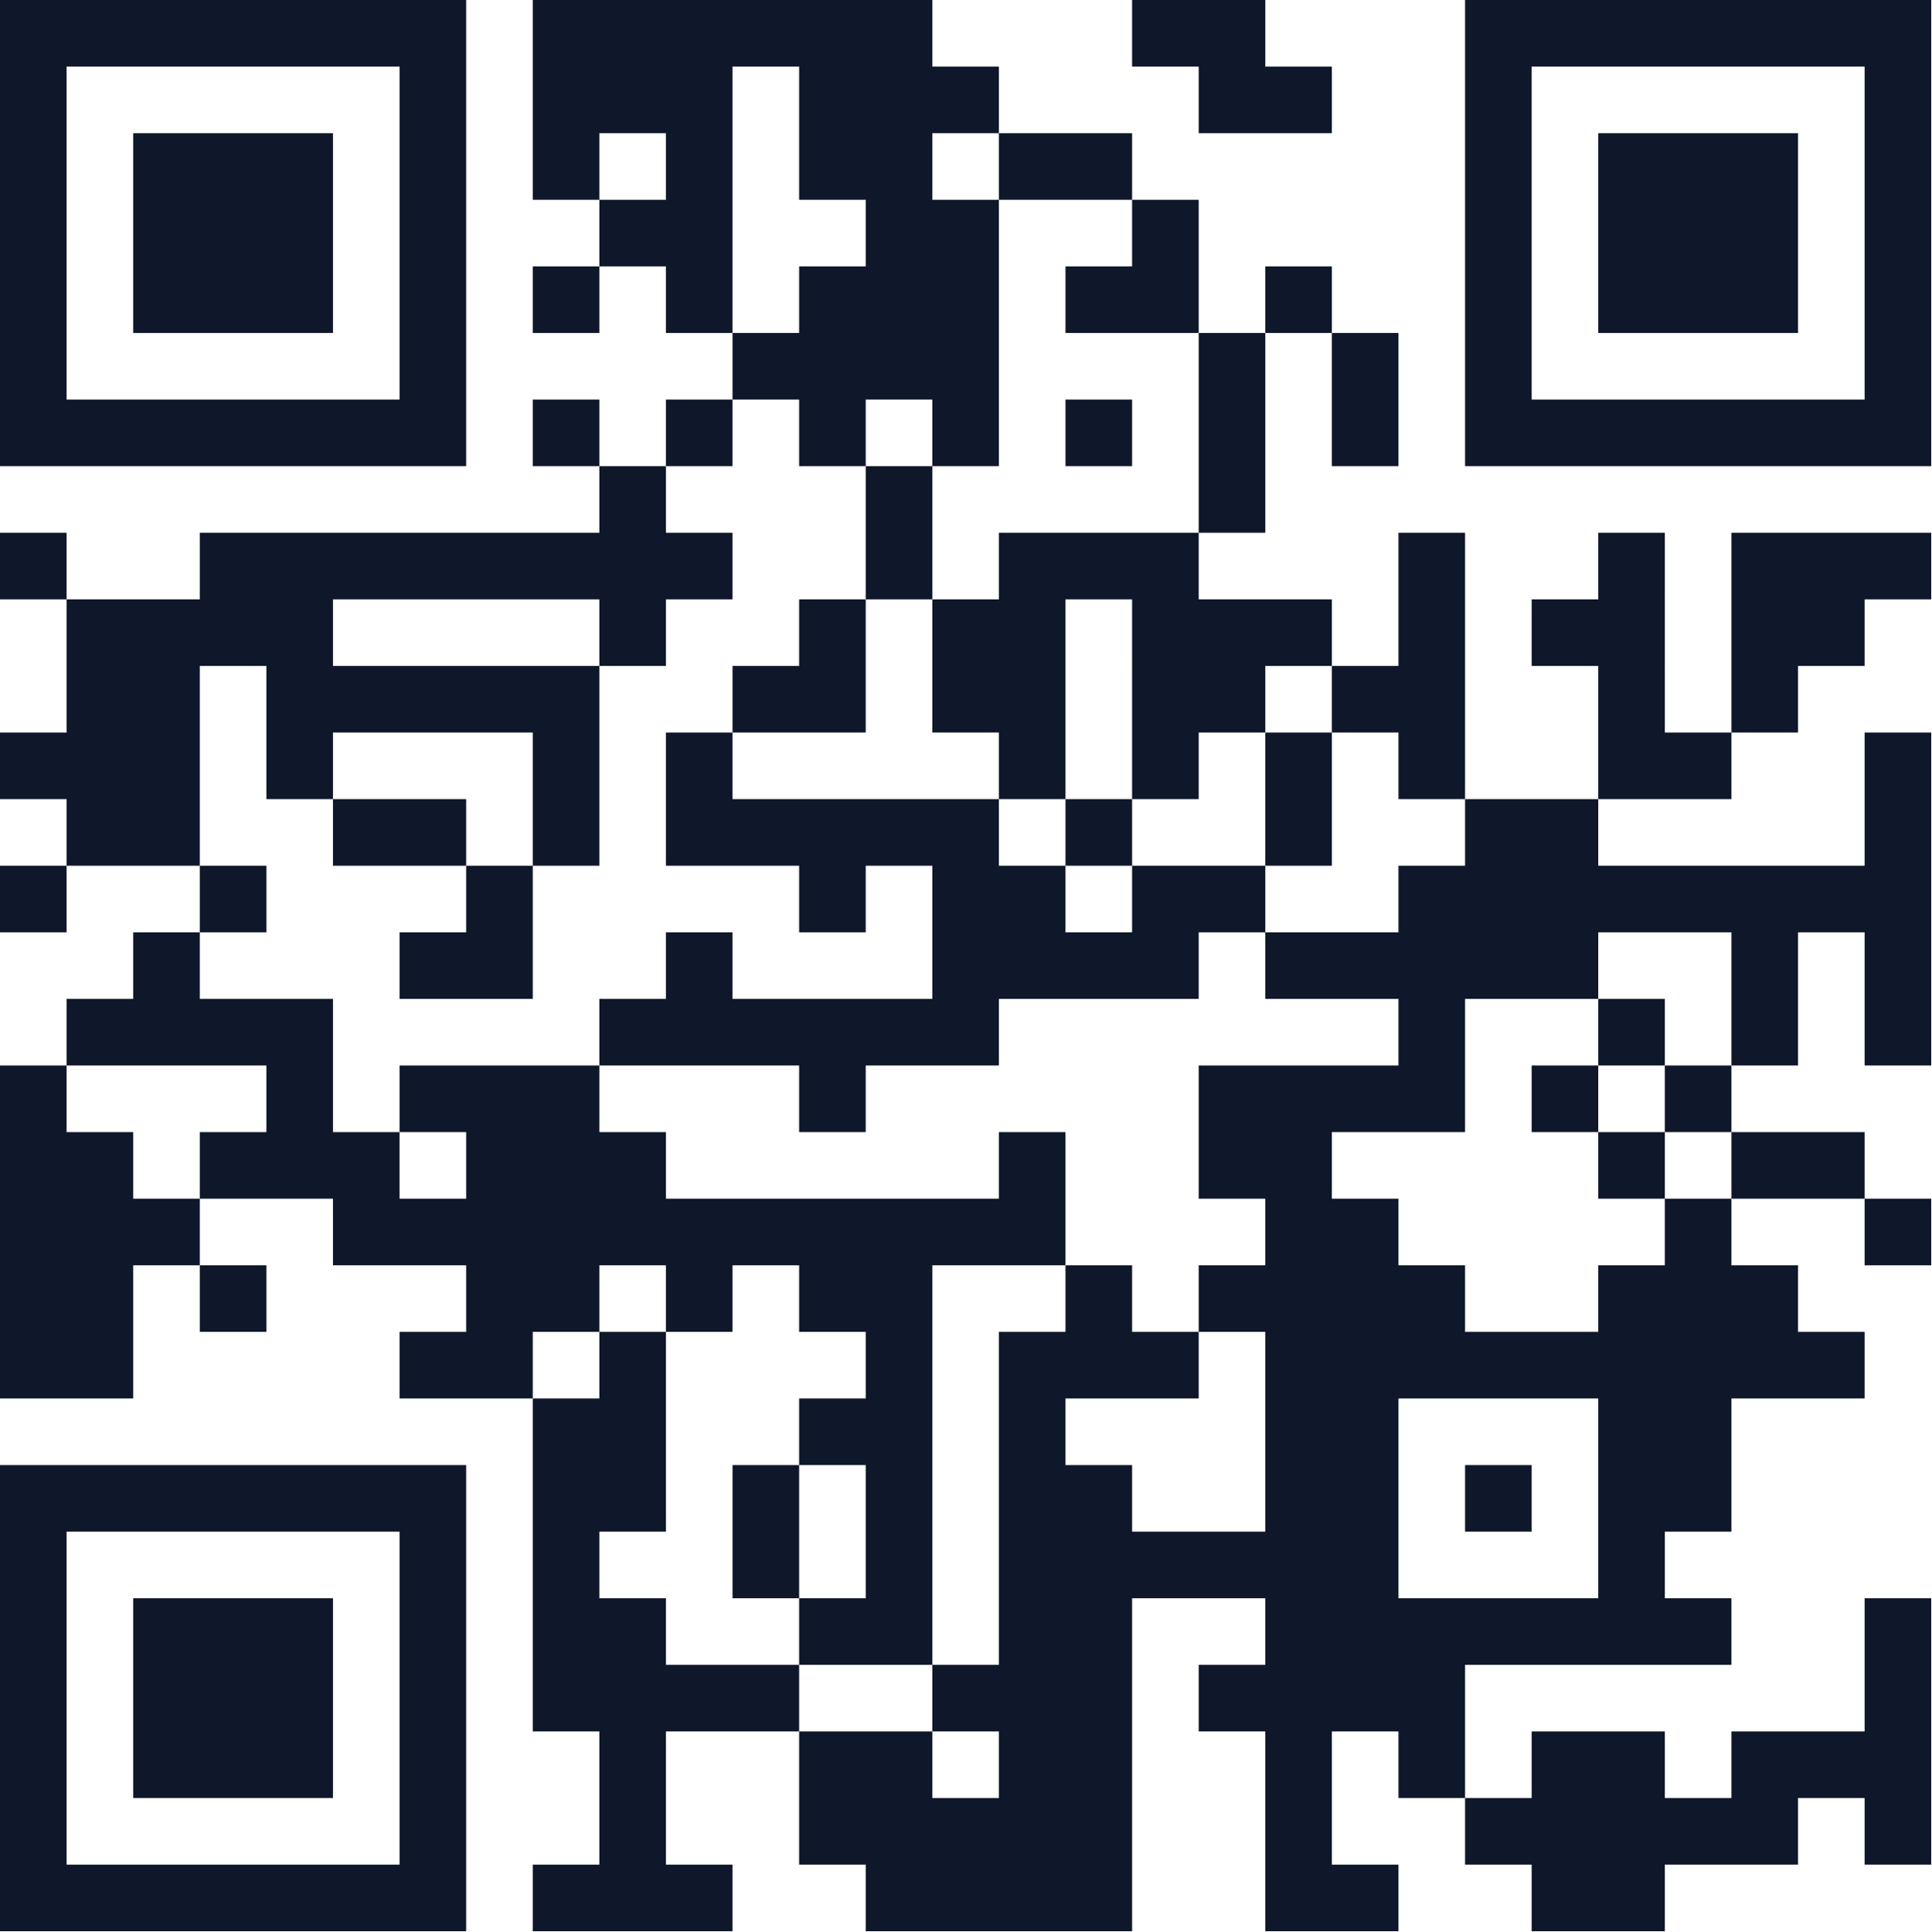
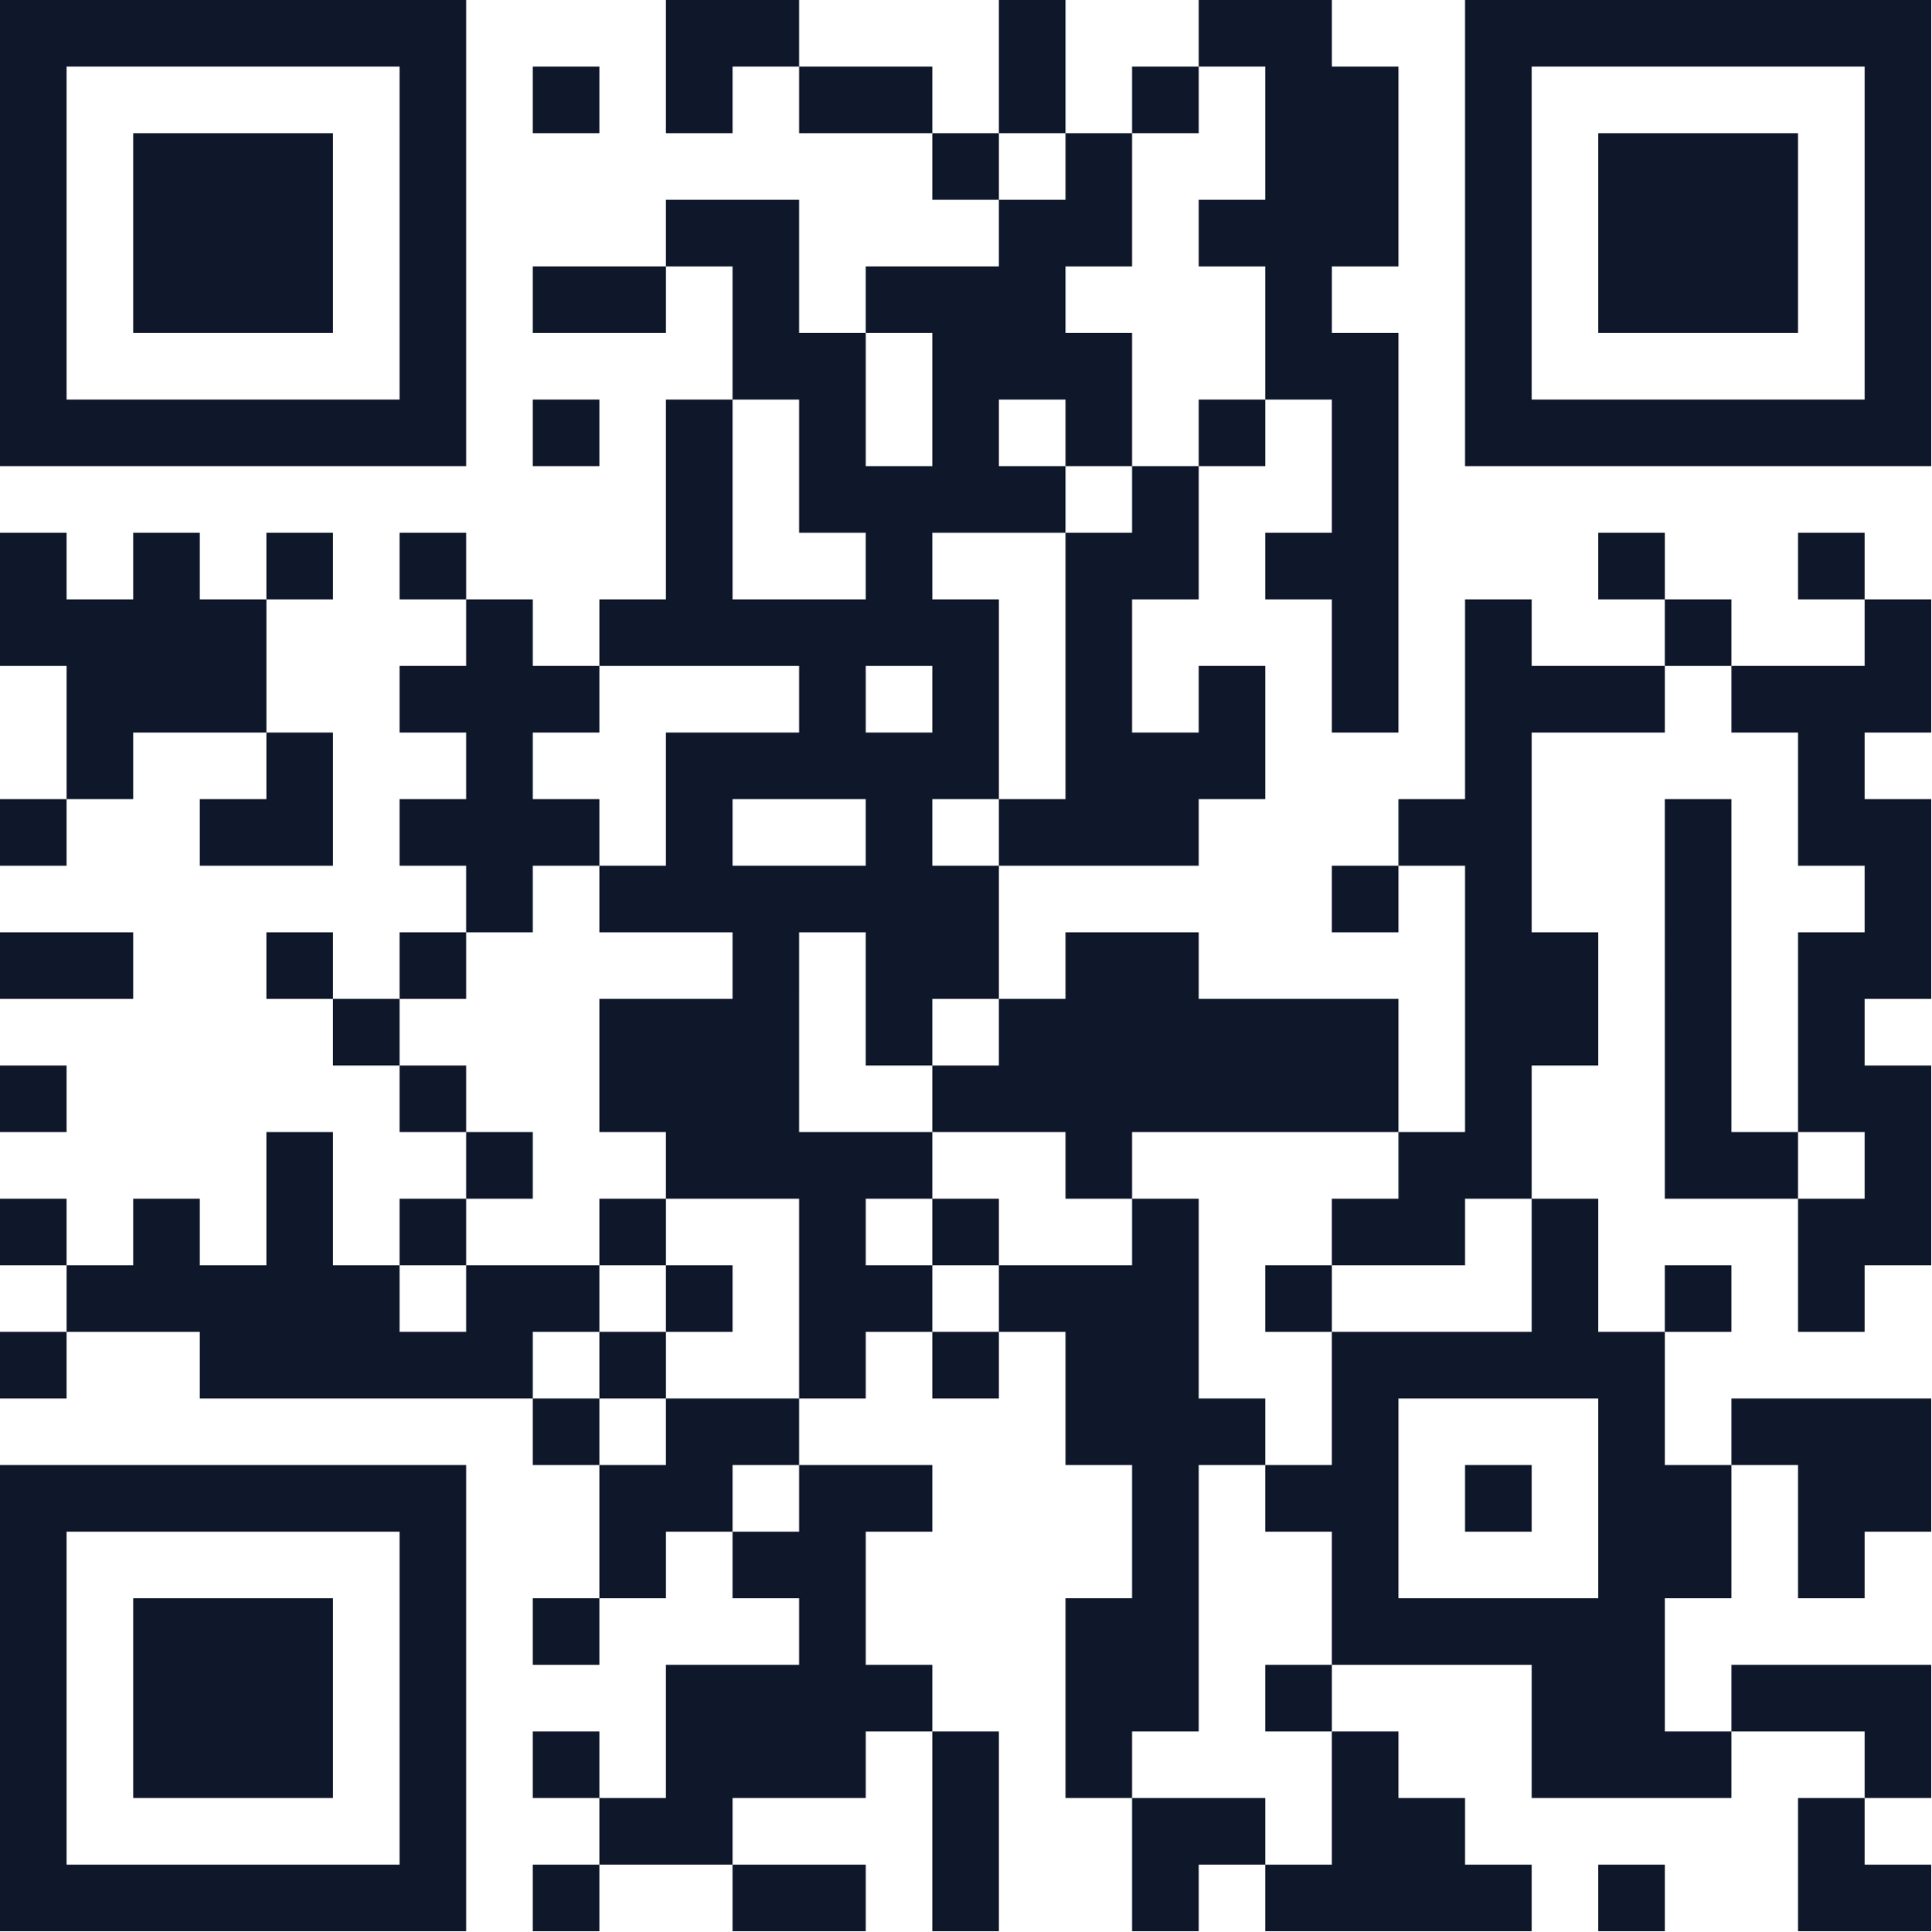
<svg xmlns="http://www.w3.org/2000/svg" width="290" height="290" class="segno">
-   <path transform="scale(10)" class="qrline" stroke="#0f172a" d="M0 0.5h7m1 0h6m3 0h2m3 0h7m-29 1h1m5 0h1m1 0h3m1 0h3m3 0h2m2 0h1m5 0h1m-29 1h1m1 0h3m1 0h1m1 0h1m1 0h1m1 0h2m1 0h2m5 0h1m1 0h3m1 0h1m-29 1h1m1 0h3m1 0h1m2 0h2m2 0h2m2 0h1m4 0h1m1 0h3m1 0h1m-29 1h1m1 0h3m1 0h1m1 0h1m1 0h1m1 0h3m1 0h2m1 0h1m2 0h1m1 0h3m1 0h1m-29 1h1m5 0h1m4 0h4m3 0h1m1 0h1m1 0h1m5 0h1m-29 1h7m1 0h1m1 0h1m1 0h1m1 0h1m1 0h1m1 0h1m1 0h1m1 0h7m-20 1h1m3 0h1m4 0h1m-19 1h1m2 0h8m2 0h1m1 0h3m3 0h1m2 0h1m1 0h3m-28 1h4m4 0h1m2 0h1m1 0h2m1 0h3m1 0h1m1 0h2m1 0h2m-27 1h2m1 0h5m2 0h2m1 0h2m1 0h2m1 0h2m2 0h1m1 0h1m-27 1h3m1 0h1m3 0h1m1 0h1m4 0h1m1 0h1m1 0h1m1 0h1m2 0h2m2 0h1m-28 1h2m2 0h2m1 0h1m1 0h5m1 0h1m2 0h1m2 0h2m4 0h1m-29 1h1m2 0h1m3 0h1m4 0h1m1 0h2m1 0h2m2 0h8m-27 1h1m3 0h2m2 0h1m3 0h4m1 0h5m2 0h1m1 0h1m-28 1h4m4 0h6m6 0h1m2 0h1m1 0h1m1 0h1m-29 1h1m3 0h1m1 0h3m3 0h1m5 0h4m1 0h1m1 0h1m-26 1h2m1 0h3m1 0h3m5 0h1m2 0h2m4 0h1m1 0h2m-28 1h3m2 0h11m3 0h2m4 0h1m2 0h1m-29 1h2m1 0h1m3 0h2m1 0h1m1 0h2m2 0h1m1 0h4m2 0h3m-27 1h2m4 0h2m1 0h1m3 0h1m1 0h3m1 0h9m-20 1h2m2 0h2m1 0h1m3 0h2m3 0h2m-26 1h7m1 0h2m1 0h1m1 0h1m1 0h2m2 0h2m1 0h1m1 0h2m-26 1h1m5 0h1m1 0h1m2 0h1m1 0h1m1 0h6m3 0h1m-25 1h1m1 0h3m1 0h1m1 0h2m2 0h2m1 0h2m2 0h7m2 0h1m-29 1h1m1 0h3m1 0h1m1 0h4m2 0h3m1 0h4m6 0h1m-29 1h1m1 0h3m1 0h1m2 0h1m2 0h2m1 0h2m2 0h1m1 0h1m1 0h2m1 0h3m-29 1h1m5 0h1m2 0h1m2 0h5m2 0h1m2 0h5m1 0h1m-29 1h7m1 0h3m2 0h4m2 0h2m2 0h2" />
+   <path transform="scale(10)" class="qrline" stroke="#0f172a" d="M0 0.5h7m3 0h2m3 0h1m2 0h2m2 0h7m-29 1h1m5 0h1m1 0h1m1 0h1m1 0h2m1 0h1m1 0h1m1 0h2m1 0h1m5 0h1m-29 1h1m1 0h3m1 0h1m7 0h1m1 0h1m2 0h2m1 0h1m1 0h3m1 0h1m-29 1h1m1 0h3m1 0h1m3 0h2m3 0h2m1 0h3m1 0h1m1 0h3m1 0h1m-29 1h1m1 0h3m1 0h1m1 0h2m1 0h1m1 0h3m3 0h1m2 0h1m1 0h3m1 0h1m-29 1h1m5 0h1m4 0h2m1 0h3m2 0h2m1 0h1m5 0h1m-29 1h7m1 0h1m1 0h1m1 0h1m1 0h1m1 0h1m1 0h1m1 0h1m1 0h7m-19 1h1m1 0h4m1 0h1m2 0h1m-21 1h1m1 0h1m1 0h1m1 0h1m3 0h1m2 0h1m2 0h2m1 0h2m3 0h1m2 0h1m-28 1h4m3 0h1m1 0h6m1 0h1m3 0h1m1 0h1m2 0h1m2 0h1m-28 1h3m2 0h3m3 0h1m1 0h1m1 0h1m1 0h1m1 0h1m1 0h3m1 0h3m-28 1h1m2 0h1m2 0h1m2 0h5m1 0h3m3 0h1m4 0h1m-28 1h1m2 0h2m1 0h3m1 0h1m2 0h1m1 0h3m3 0h2m2 0h1m1 0h2m-22 1h1m1 0h6m5 0h1m1 0h1m2 0h1m2 0h1m-29 1h2m2 0h1m1 0h1m4 0h1m1 0h2m1 0h2m4 0h2m1 0h1m1 0h2m-24 1h1m3 0h3m1 0h1m1 0h6m1 0h2m1 0h1m1 0h1m-28 1h1m5 0h1m2 0h3m2 0h7m1 0h1m2 0h1m1 0h2m-25 1h1m2 0h1m2 0h4m2 0h1m4 0h2m2 0h2m1 0h1m-29 1h1m1 0h1m1 0h1m1 0h1m2 0h1m2 0h1m1 0h1m2 0h1m2 0h2m1 0h1m3 0h2m-28 1h5m1 0h2m1 0h1m1 0h2m1 0h3m1 0h1m3 0h1m1 0h1m1 0h1m-28 1h1m2 0h5m1 0h1m2 0h1m1 0h1m1 0h2m2 0h5m-17 1h1m1 0h2m4 0h3m1 0h1m3 0h1m1 0h3m-29 1h7m2 0h2m1 0h2m3 0h1m1 0h2m1 0h1m1 0h2m1 0h2m-29 1h1m5 0h1m2 0h1m1 0h2m4 0h1m2 0h1m3 0h2m1 0h1m-28 1h1m1 0h3m1 0h1m1 0h1m3 0h1m3 0h2m2 0h5m-25 1h1m1 0h3m1 0h1m3 0h4m2 0h2m1 0h1m3 0h2m1 0h3m-29 1h1m1 0h3m1 0h1m1 0h1m1 0h3m1 0h1m1 0h1m3 0h1m2 0h3m2 0h1m-29 1h1m5 0h1m2 0h2m3 0h1m2 0h2m1 0h2m5 0h1m-28 1h7m1 0h1m2 0h2m1 0h1m2 0h1m1 0h4m1 0h1m2 0h2" />
</svg>
